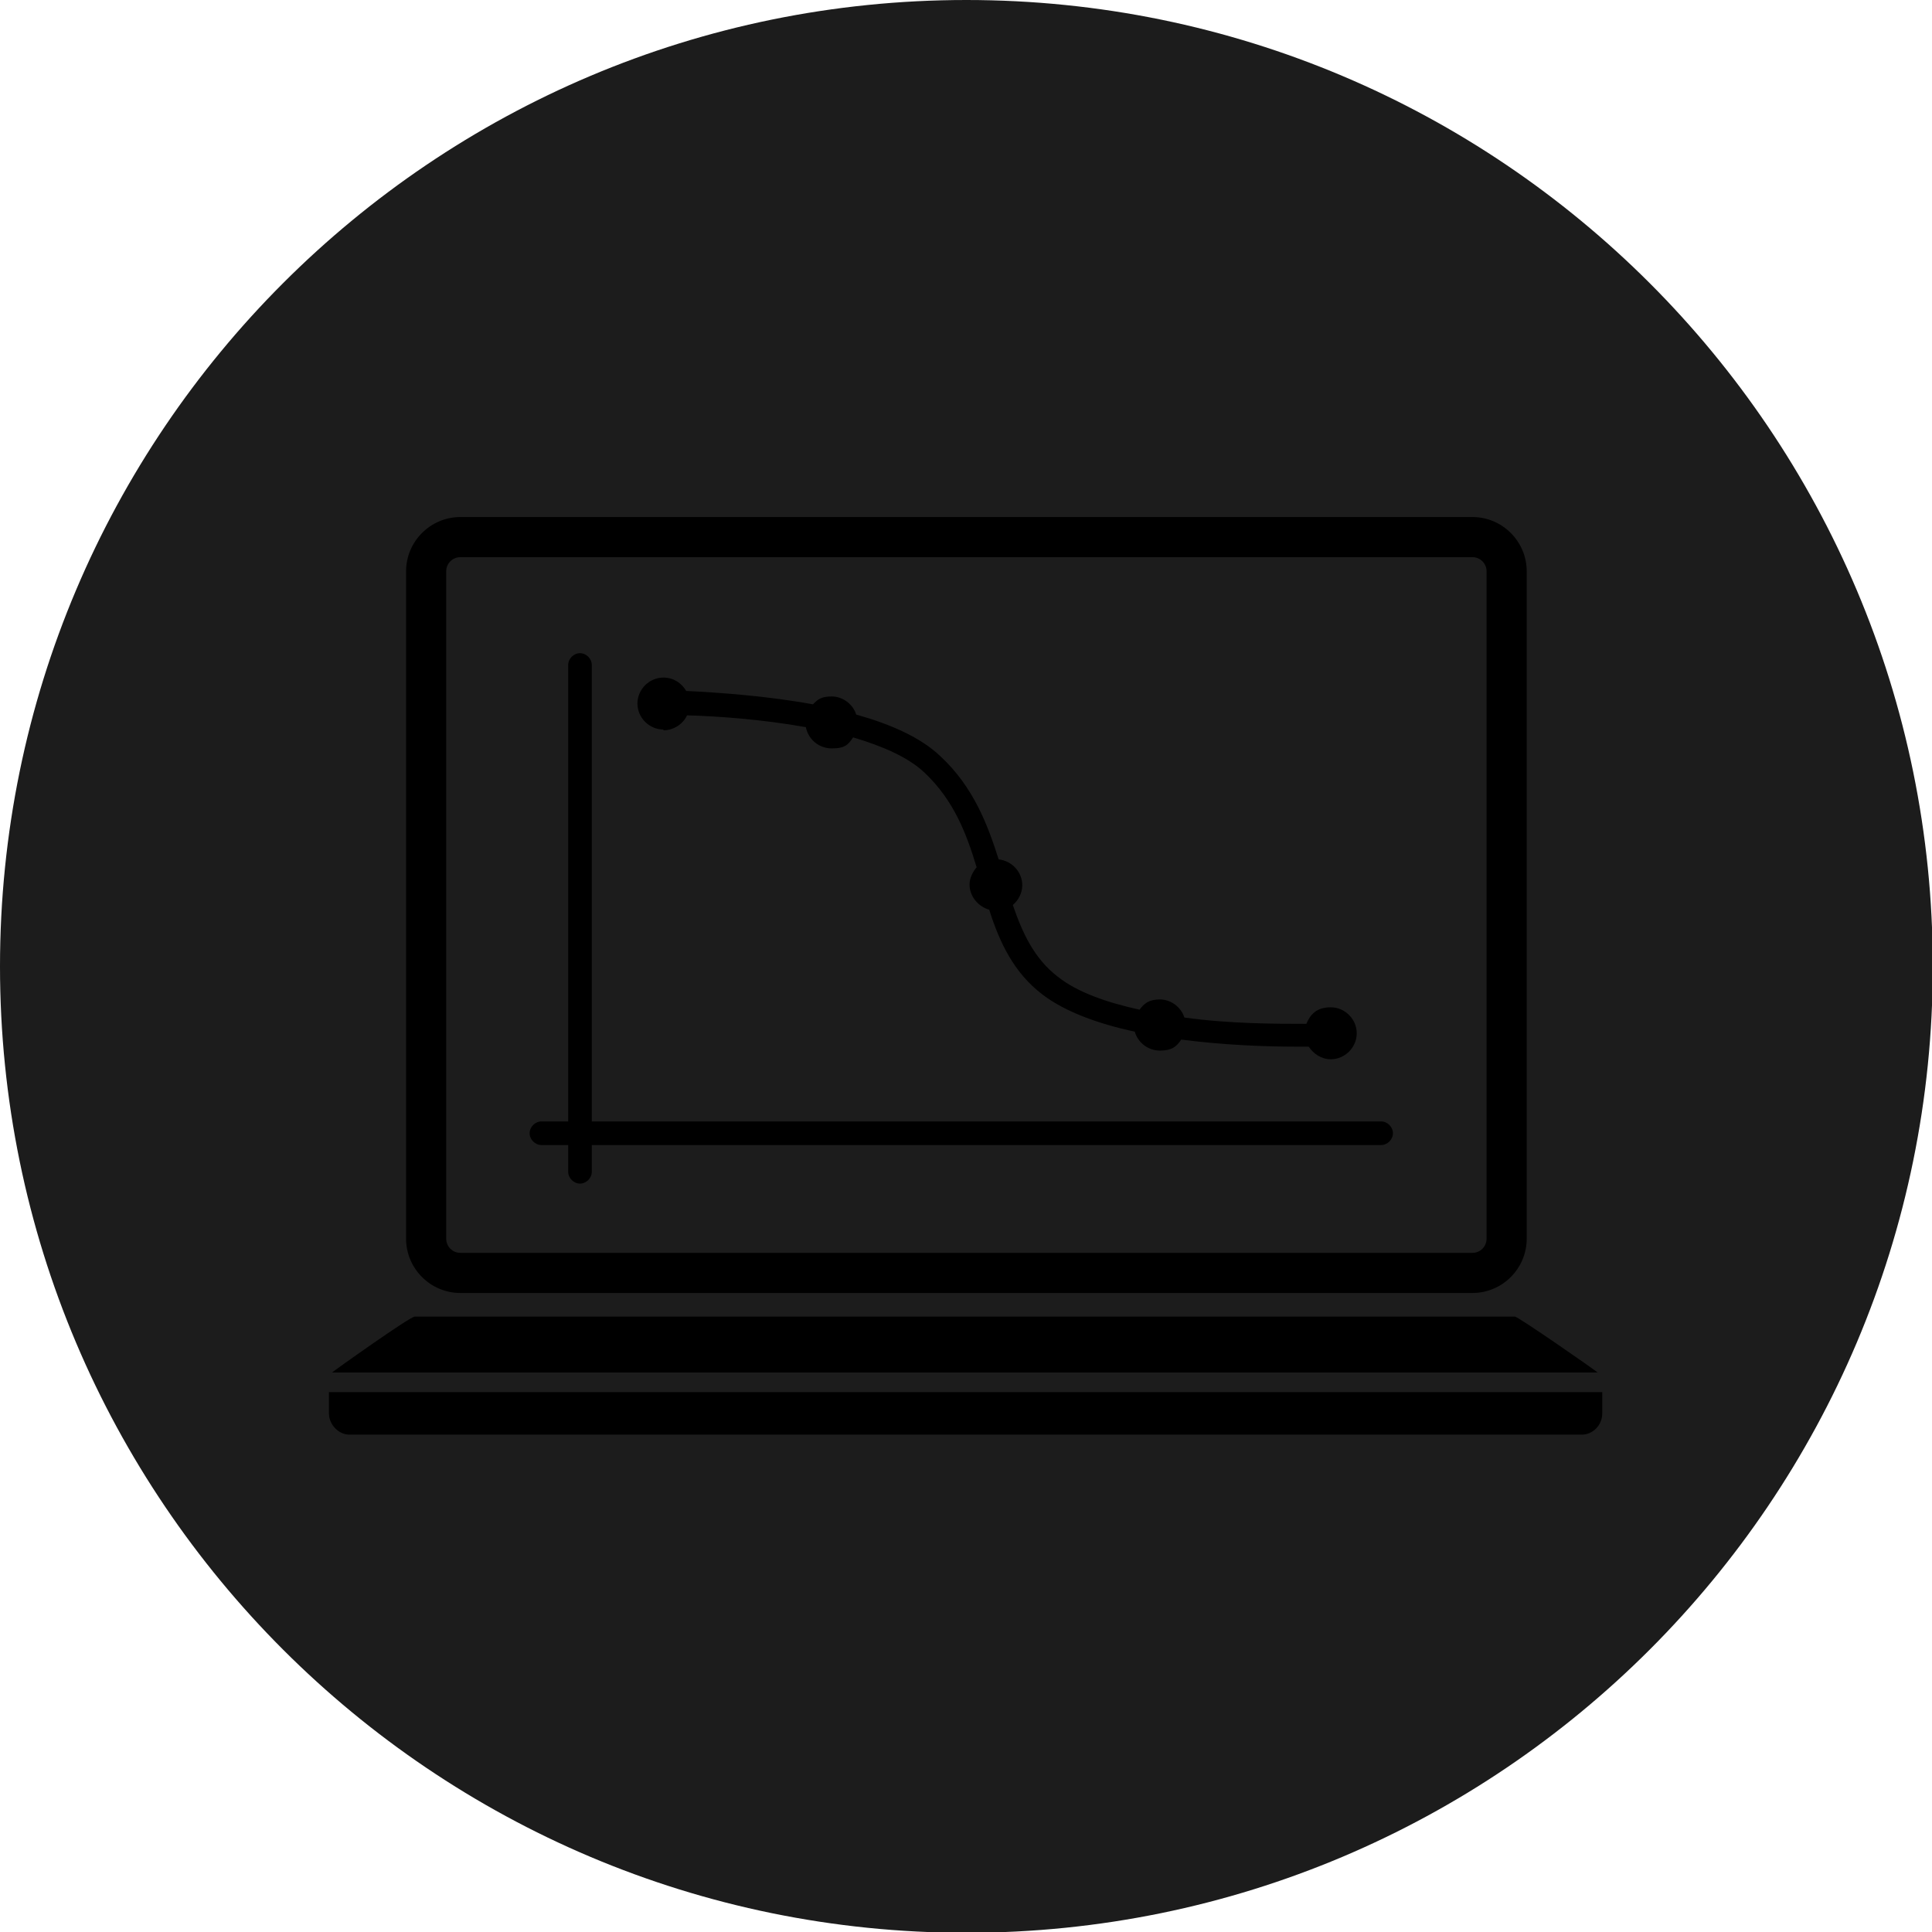
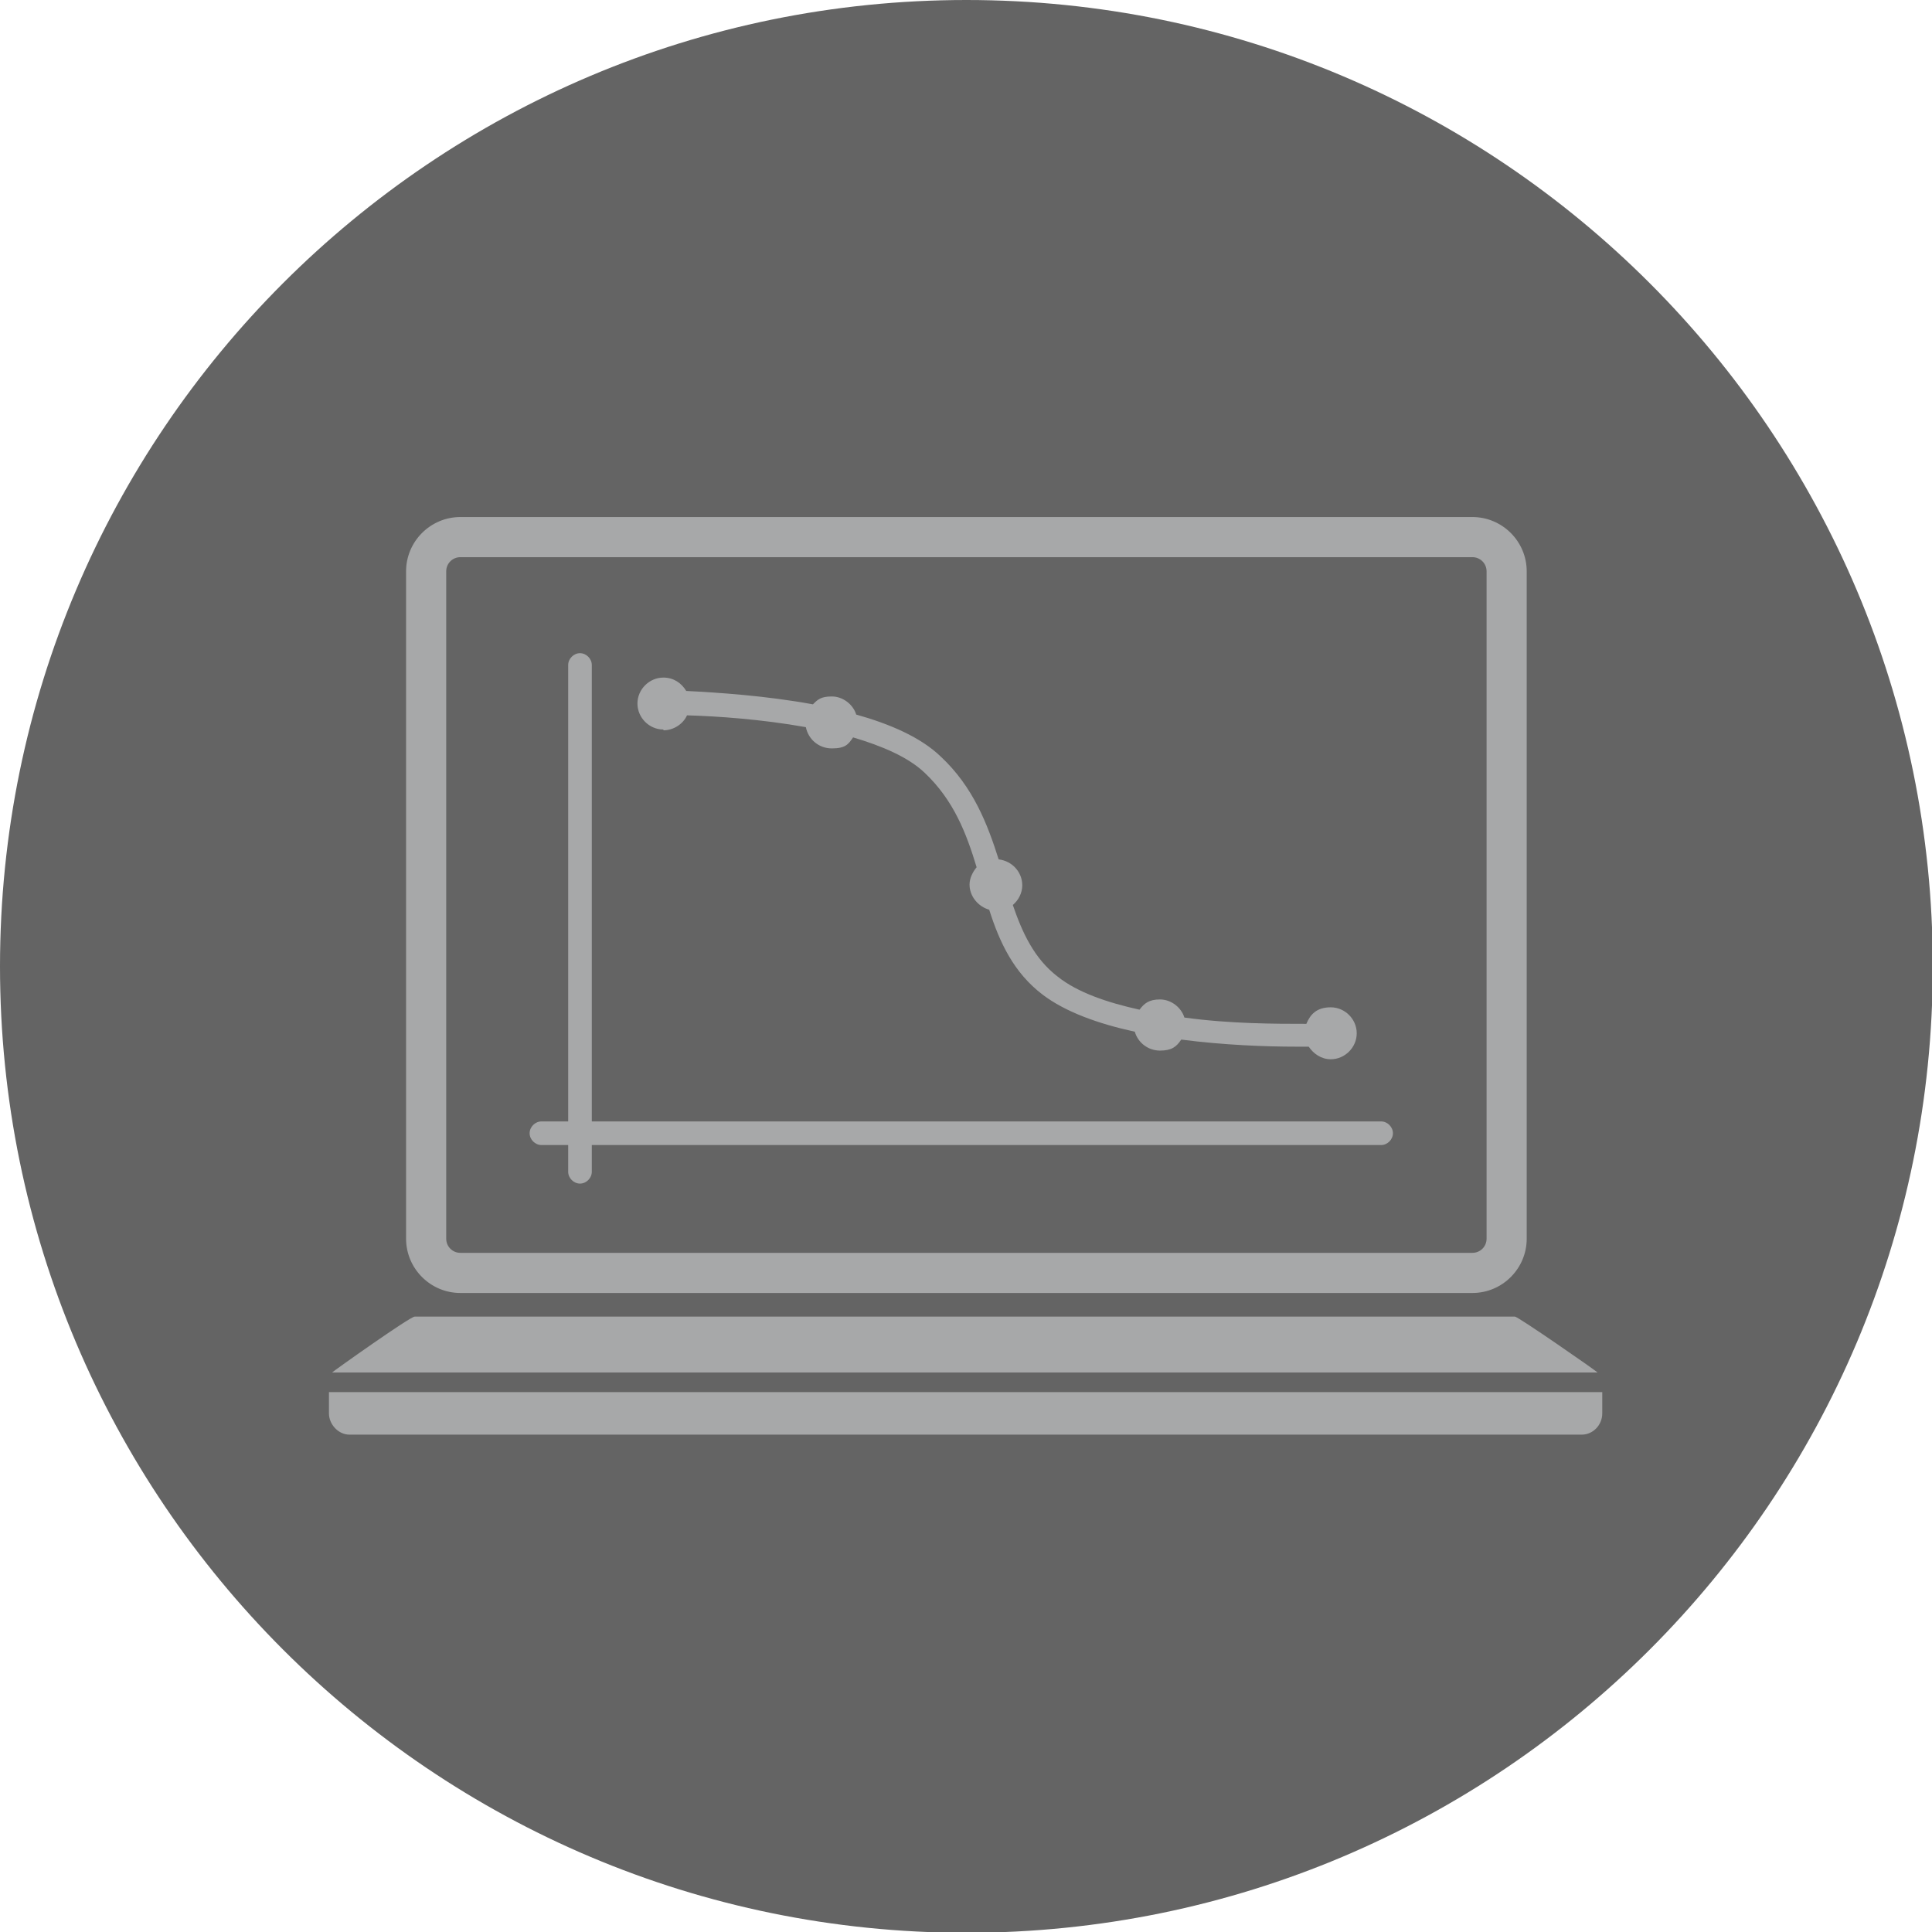
<svg xmlns="http://www.w3.org/2000/svg" id="Layer_2" viewBox="0 0 245.5 245.5">
  <defs>
-     <style>.cls-1{fill:#1c1c1c;}</style>
+     <style>.cls-1{fill:rgb(100, 100, 100);}.cls-2{fill:rgb(167, 168, 169);}</style>
  </defs>
  <path class="cls-1" d="m122.8,0C55,0,0,55,0,122.8s55,122.8,122.8,122.8,122.8-55,122.8-122.8S190.6,0,122.8,0Z" />
-   <path d="m58.5,164.3h128.6c3.8,0,6.9-3.1,6.9-6.9v-84.8c0-3.8-3.1-6.9-6.9-6.9H58.5c-3.8,0-6.9,3.1-6.9,6.9v84.8c0,3.8,3.1,6.9,6.9,6.9Zm-1.8-91.7c0-1,.8-1.8,1.8-1.8h128.6c1,0,1.8.8,1.8,1.8v84.8c0,1-.8,1.8-1.8,1.8H58.5c-1,0-1.8-.8-1.8-1.8v-84.8Z" />
-   <path d="m192.5,167.3H52.7c-.6,0-10.3,6.9-10.5,7.1h160.8c-.3-.3-10.1-7.1-10.5-7.1Z" />
-   <path d="m203.6,176.9H41.8s0,0,0,0c0,0,0,1.3,0,2.7s1.2,2.7,2.6,2.7h156.6c1.4,0,2.6-1.2,2.6-2.7s0-2.6,0-2.7Z" />
-   <path d="m68.8,145.5h3.4v3.4c0,.8.7,1.5,1.5,1.5s1.5-.7,1.5-1.5v-3.4h100.3c.8,0,1.5-.7,1.5-1.5s-.7-1.5-1.5-1.5h-100.3v-58c0-.8-.7-1.5-1.5-1.5s-1.5.7-1.5,1.5v58h-3.4c-.8,0-1.5.7-1.5,1.5s.7,1.5,1.5,1.5Z" />
-   <path d="m84.3,92.8c1.3,0,2.5-.8,3-1.9,3.8.1,9.5.5,15.1,1.5.3,1.5,1.6,2.7,3.3,2.7s2.1-.5,2.7-1.4c3.7,1.1,7,2.5,9.1,4.5,3.7,3.5,5.3,7.7,6.6,12-.5.6-.9,1.4-.9,2.2,0,1.5,1.1,2.8,2.5,3.2,1.3,4.1,3.1,8,6.8,10.8,2.9,2.2,7.1,3.7,11.7,4.7.4,1.4,1.7,2.4,3.2,2.4s2.1-.5,2.7-1.4c5.4.7,10.7.9,14.6.9s1.1,0,1.6,0c.6.9,1.6,1.6,2.8,1.6,1.8,0,3.3-1.5,3.3-3.3s-1.5-3.3-3.3-3.3-2.6.9-3.1,2.1c-3.9,0-9.7,0-15.5-.8-.4-1.3-1.7-2.3-3.1-2.3s-2,.5-2.6,1.3c-4.1-.9-7.9-2.2-10.4-4.2-3-2.3-4.5-5.6-5.7-9.1.7-.6,1.2-1.5,1.2-2.5,0-1.7-1.3-3.1-3-3.3-1.4-4.4-3.2-9.2-7.4-13.1-2.5-2.4-6.4-4.1-10.7-5.3-.4-1.3-1.7-2.3-3.1-2.3s-1.8.4-2.4,1c-6-1.1-12.1-1.5-16.1-1.7-.6-1-1.6-1.7-2.9-1.7-1.8,0-3.3,1.5-3.3,3.3s1.5,3.3,3.3,3.3Z" />
+   <path class="cls-2" d="m58.5,164.3h128.6c3.8,0,6.9-3.1,6.9-6.9v-84.8c0-3.8-3.1-6.9-6.9-6.9H58.5c-3.8,0-6.9,3.1-6.9,6.9v84.8c0,3.8,3.1,6.9,6.9,6.9Zm-1.8-91.7c0-1,.8-1.8,1.8-1.8h128.6c1,0,1.8.8,1.8,1.8v84.8c0,1-.8,1.8-1.8,1.8H58.5c-1,0-1.8-.8-1.8-1.8v-84.8Z" />
+   <path class="cls-2" d="m192.5,167.3H52.7c-.6,0-10.3,6.9-10.5,7.1h160.8c-.3-.3-10.1-7.1-10.5-7.1Z" />
+   <path class="cls-2" d="m203.6,176.9H41.8s0,0,0,0c0,0,0,1.3,0,2.7s1.2,2.7,2.6,2.7h156.6c1.4,0,2.6-1.2,2.6-2.7s0-2.6,0-2.7Z" />
+   <path class="cls-2" d="m68.8,145.5h3.4v3.4c0,.8.7,1.5,1.5,1.5s1.5-.7,1.5-1.5v-3.4h100.3c.8,0,1.5-.7,1.5-1.5s-.7-1.5-1.5-1.5h-100.3v-58c0-.8-.7-1.5-1.5-1.5s-1.5.7-1.5,1.5v58h-3.4c-.8,0-1.5.7-1.5,1.5s.7,1.5,1.5,1.5Z" />
+   <path class="cls-2" d="m84.3,92.8c1.3,0,2.5-.8,3-1.9,3.8.1,9.5.5,15.1,1.5.3,1.5,1.6,2.7,3.3,2.7s2.1-.5,2.7-1.4c3.7,1.1,7,2.5,9.1,4.5,3.7,3.5,5.3,7.7,6.6,12-.5.6-.9,1.4-.9,2.2,0,1.5,1.1,2.8,2.5,3.2,1.3,4.1,3.1,8,6.8,10.8,2.9,2.2,7.1,3.7,11.7,4.7.4,1.4,1.7,2.4,3.2,2.4s2.1-.5,2.7-1.4c5.4.7,10.7.9,14.6.9s1.1,0,1.6,0c.6.9,1.6,1.6,2.8,1.6,1.8,0,3.3-1.5,3.3-3.3s-1.5-3.3-3.3-3.3-2.6.9-3.1,2.1c-3.9,0-9.7,0-15.5-.8-.4-1.3-1.7-2.3-3.1-2.3s-2,.5-2.6,1.3c-4.1-.9-7.9-2.2-10.4-4.2-3-2.3-4.5-5.6-5.7-9.1.7-.6,1.2-1.5,1.2-2.5,0-1.7-1.3-3.1-3-3.3-1.4-4.4-3.2-9.2-7.4-13.1-2.5-2.4-6.4-4.1-10.7-5.3-.4-1.3-1.7-2.3-3.1-2.3s-1.8.4-2.4,1c-6-1.1-12.1-1.5-16.1-1.7-.6-1-1.6-1.7-2.9-1.7-1.8,0-3.3,1.5-3.3,3.3s1.5,3.3,3.3,3.3Z" />
</svg>
